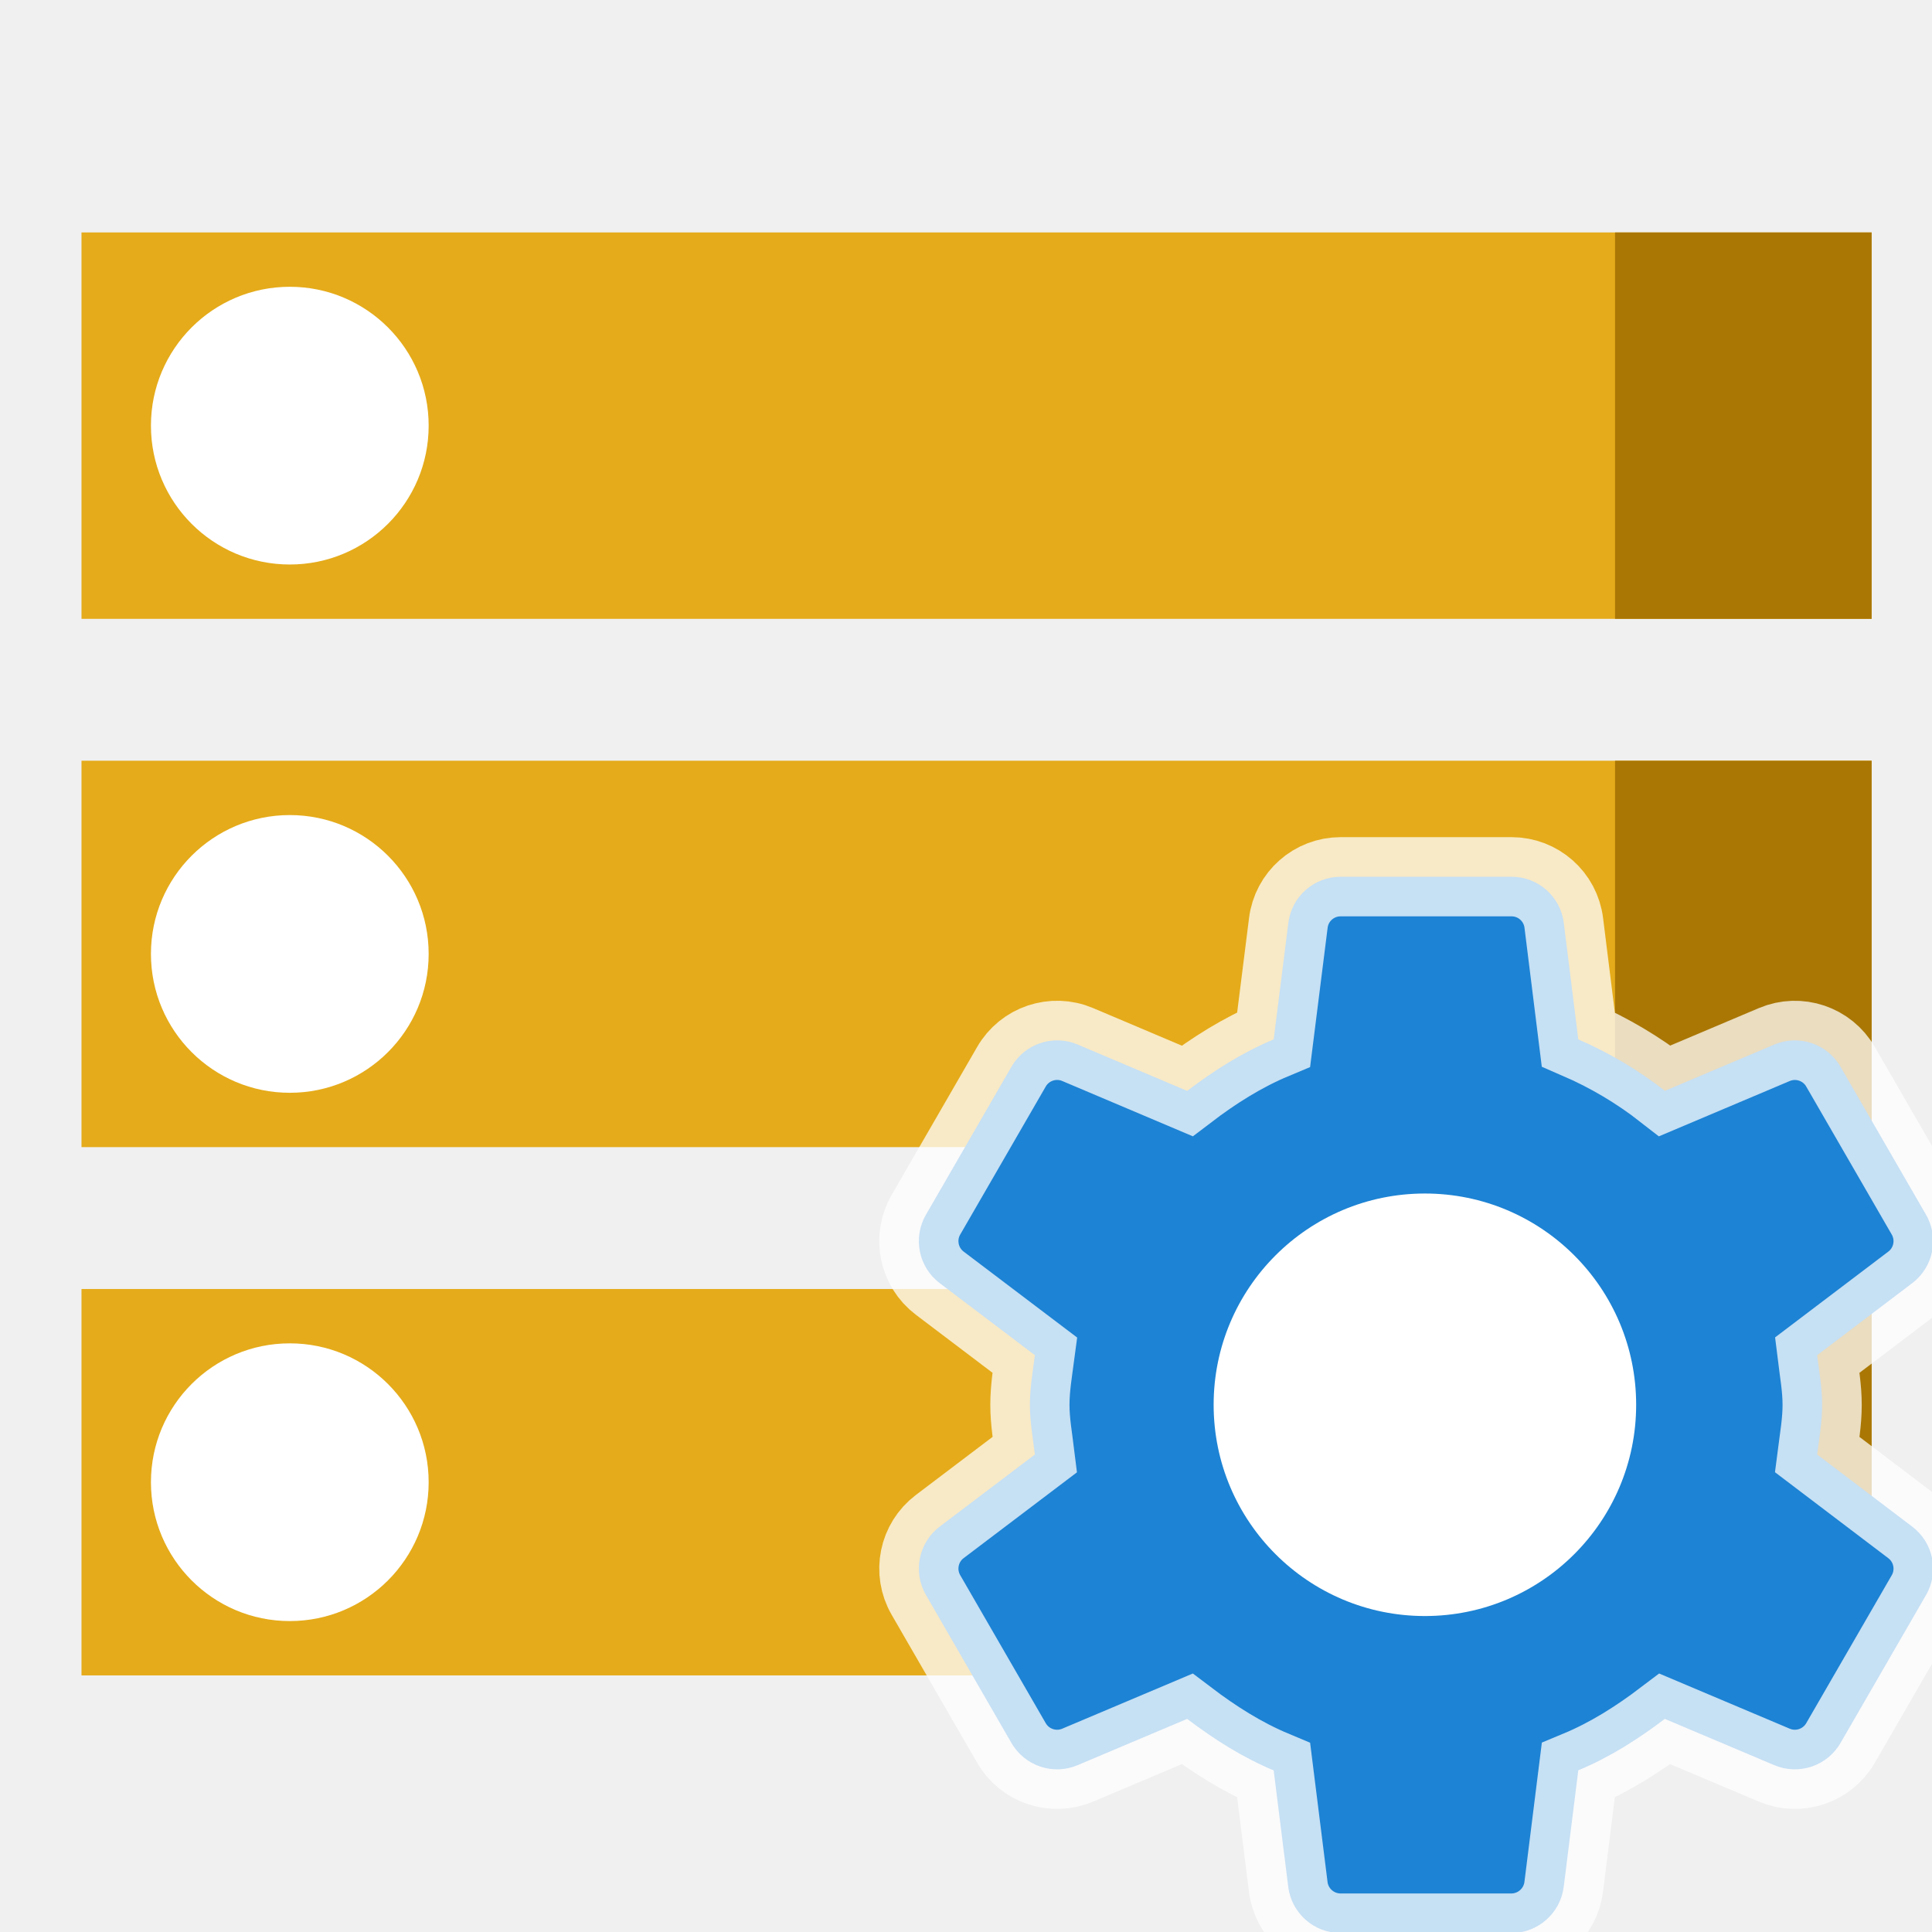
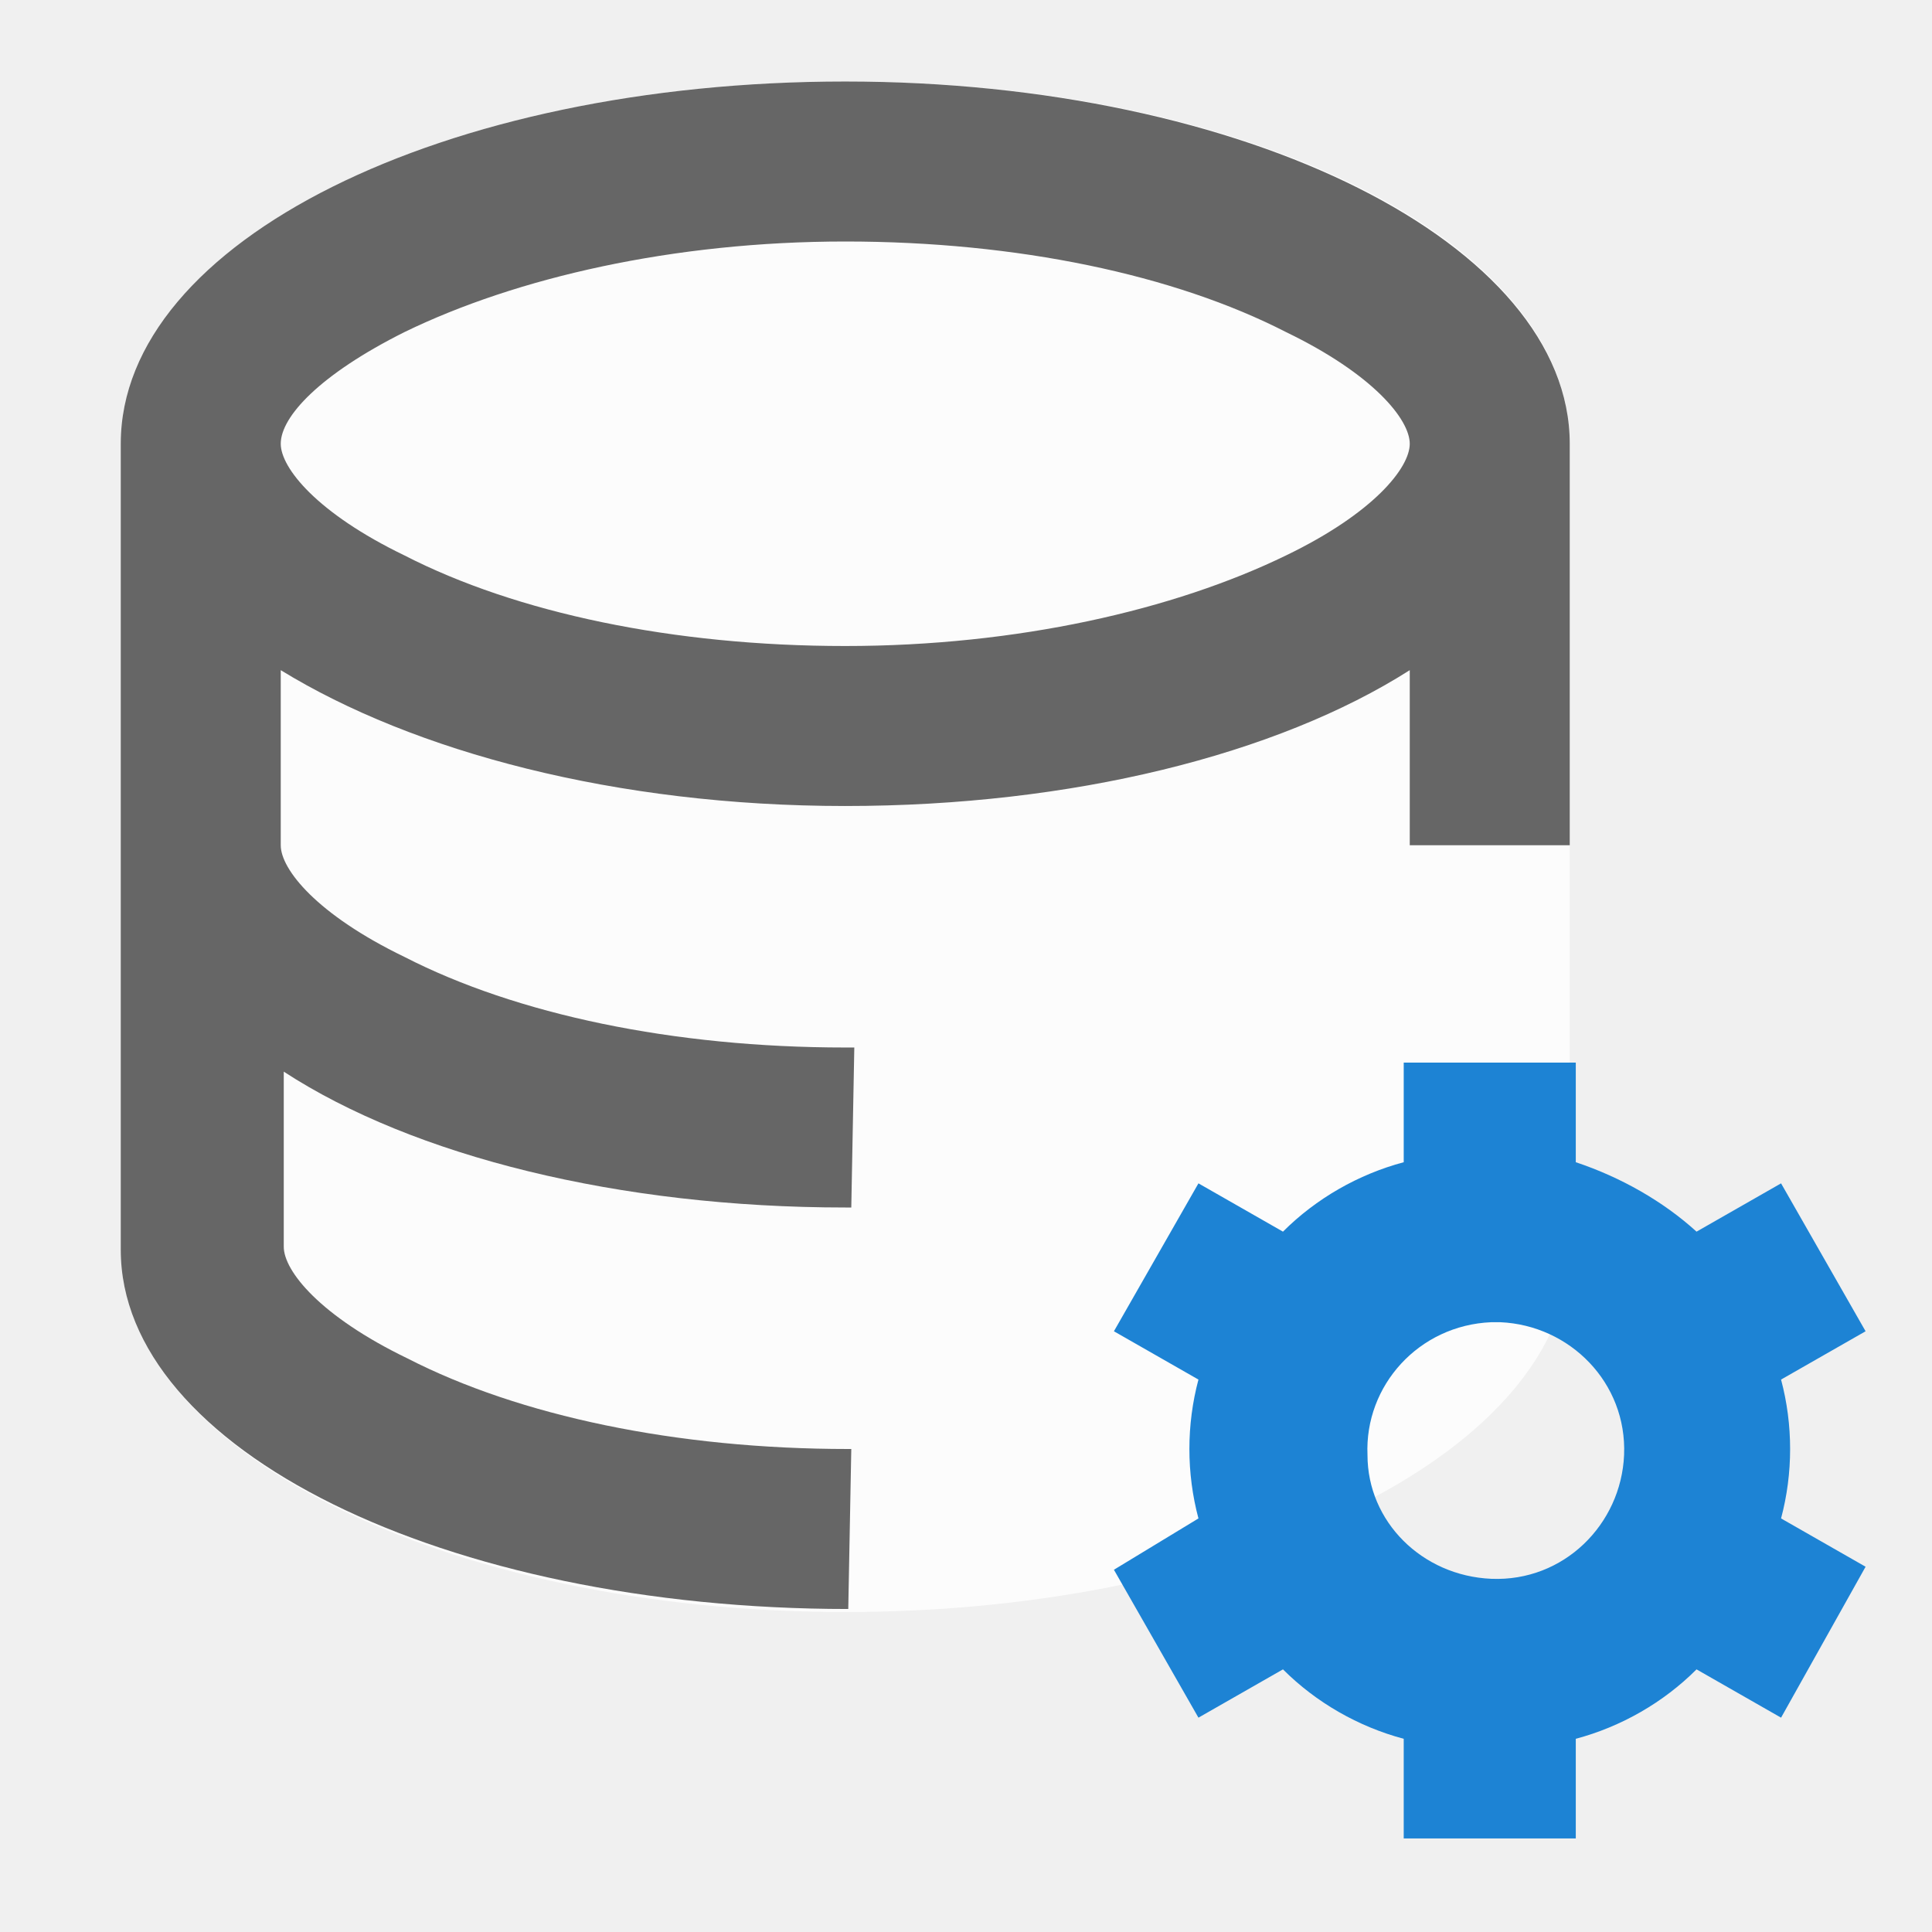
- <svg xmlns="http://www.w3.org/2000/svg" version="1.1" width="64" height="64" viewBox="0 0 64 64">
-   <path fill="#e5ab1a" d="M2.7 7.7H62v12.8H2.7z" />
-   <circle fill="#fff" cx="9.6" cy="14.1" r="4.6" />
-   <path fill="#aa7705" d="M53.5 7.7H62v12.8h-8.5z" />
-   <path fill="#e5ab1a" d="M2.7 25.2H62V38H2.7z" />
-   <circle fill="#fff" cx="9.6" cy="31.6" r="4.6" />
-   <path fill="#aa7705" d="M53.5 25.2H62V38h-8.5z" />
-   <path fill="#e5ab1a" d="M2.7 42.7H62v12.8H2.7z" />
-   <circle fill="#fff" cx="9.6" cy="49.1" r="4.6" />
-   <path fill="#aa7705" d="M53.5 42.7H62v12.8h-8.5z" />
-   <g transform="scale(2.666)">
-     <path stroke="#fff" stroke-width=".984" stroke-opacity=".75" d="M22.579 18.073c.026-.203.062-.405.062-.617s-.037-.412-.062-.617l1.181-.895a.655.655 0 00.172-.85l-1.062-1.838a.655.655 0 00-.823-.277l-1.36.575a4.928 4.928 0 00-1.076-.639l-.18-1.446a.654.654 0 00-.65-.575h-2.123c-.33 0-.61.245-.65.575l-.182 1.446c-.39.163-.743.387-1.075.64l-1.36-.576a.655.655 0 00-.824.277l-1.062 1.838a.655.655 0 00.172.85l1.182.895c-.027.204-.062.406-.062.617s.037.412.062.617l-1.182.895a.655.655 0 00-.172.85l1.062 1.838a.655.655 0 00.823.277l1.361-.575c.332.252.685.477 1.075.64l.181 1.446c.04.328.32.575.65.575h2.122c.331 0 .61-.247.651-.575l.181-1.447c.39-.162.743-.387 1.075-.639l1.361.575c.305.129.658.01.823-.277l1.062-1.837a.655.655 0 00-.172-.85z" fill="#1d83d4" />
-     <circle cx="17.705" cy="17.455" r="2.625" fill="#fff" />
-   </g>
+ <svg xmlns="http://www.w3.org/2000/svg" viewBox="0 0 64 64" width="64" height="64">
+   <path d="M28 2.7C14.7 2.7 4 8 4 14.7v26.7c0 6.6 10.7 12 24 12s24-5.4 24-12V14.7c0-6.7-10.7-12-24-12z" fill="#fcfcfc" />
+   <path d="M28.1 53.3l.1-5.3h-.1c-5.7 0-10.9-1.1-14.6-3-2.9-1.4-4.1-2.9-4.1-3.7v-5.8C13.7 38.3 20.5 40 28 40h.2l.1-5.3H28c-5.7 0-10.9-1.1-14.6-3-2.9-1.4-4.1-2.9-4.1-3.7v-5.8c4.4 2.7 11.1 4.5 18.7 4.5 7.5 0 14.3-1.7 18.7-4.5V28H52V14.7c0-6.6-10.7-12-24-12S4 8 4 14.7v26.7C4 48 14.7 53.3 28.1 53.3c-.1 0 0 0 0 0zM13.4 11c3.7-1.8 8.9-3 14.6-3s10.9 1.1 14.6 3c2.9 1.4 4.1 2.9 4.1 3.7 0 .8-1.2 2.3-4.1 3.7-3.7 1.8-8.9 3-14.6 3s-10.9-1.1-14.6-3c-2.9-1.4-4.1-2.9-4.1-3.7 0-.9 1.3-2.3 4.1-3.7z" fill="#666" />
+   <path d="M39.7 50.3c-.4-1.5-.4-3.1 0-4.6l-2.8-1.6 2.8-4.9 2.8 1.6c1.1-1.1 2.5-1.9 4-2.3v-3.3h5.7v3.3c1.5.5 2.9 1.3 4 2.3l2.8-1.6 2.8 4.9-2.8 1.6c.4 1.5.4 3.1 0 4.6l2.8 1.6-2.8 5-2.8-1.6c-1.1 1.1-2.5 1.9-4 2.3v3.3h-5.7v-3.3c-1.5-.4-2.9-1.2-4-2.3l-2.8 1.6-2.8-4.9 2.8-1.7zm9.7 2c2.4.1 4.3-1.8 4.4-4.1.1-2.4-1.8-4.3-4.1-4.4h-.3c-2.4.1-4.2 2.1-4.1 4.4 0 2.2 1.8 4 4.1 4.1z" fill="#1d83d4" />
</svg>
